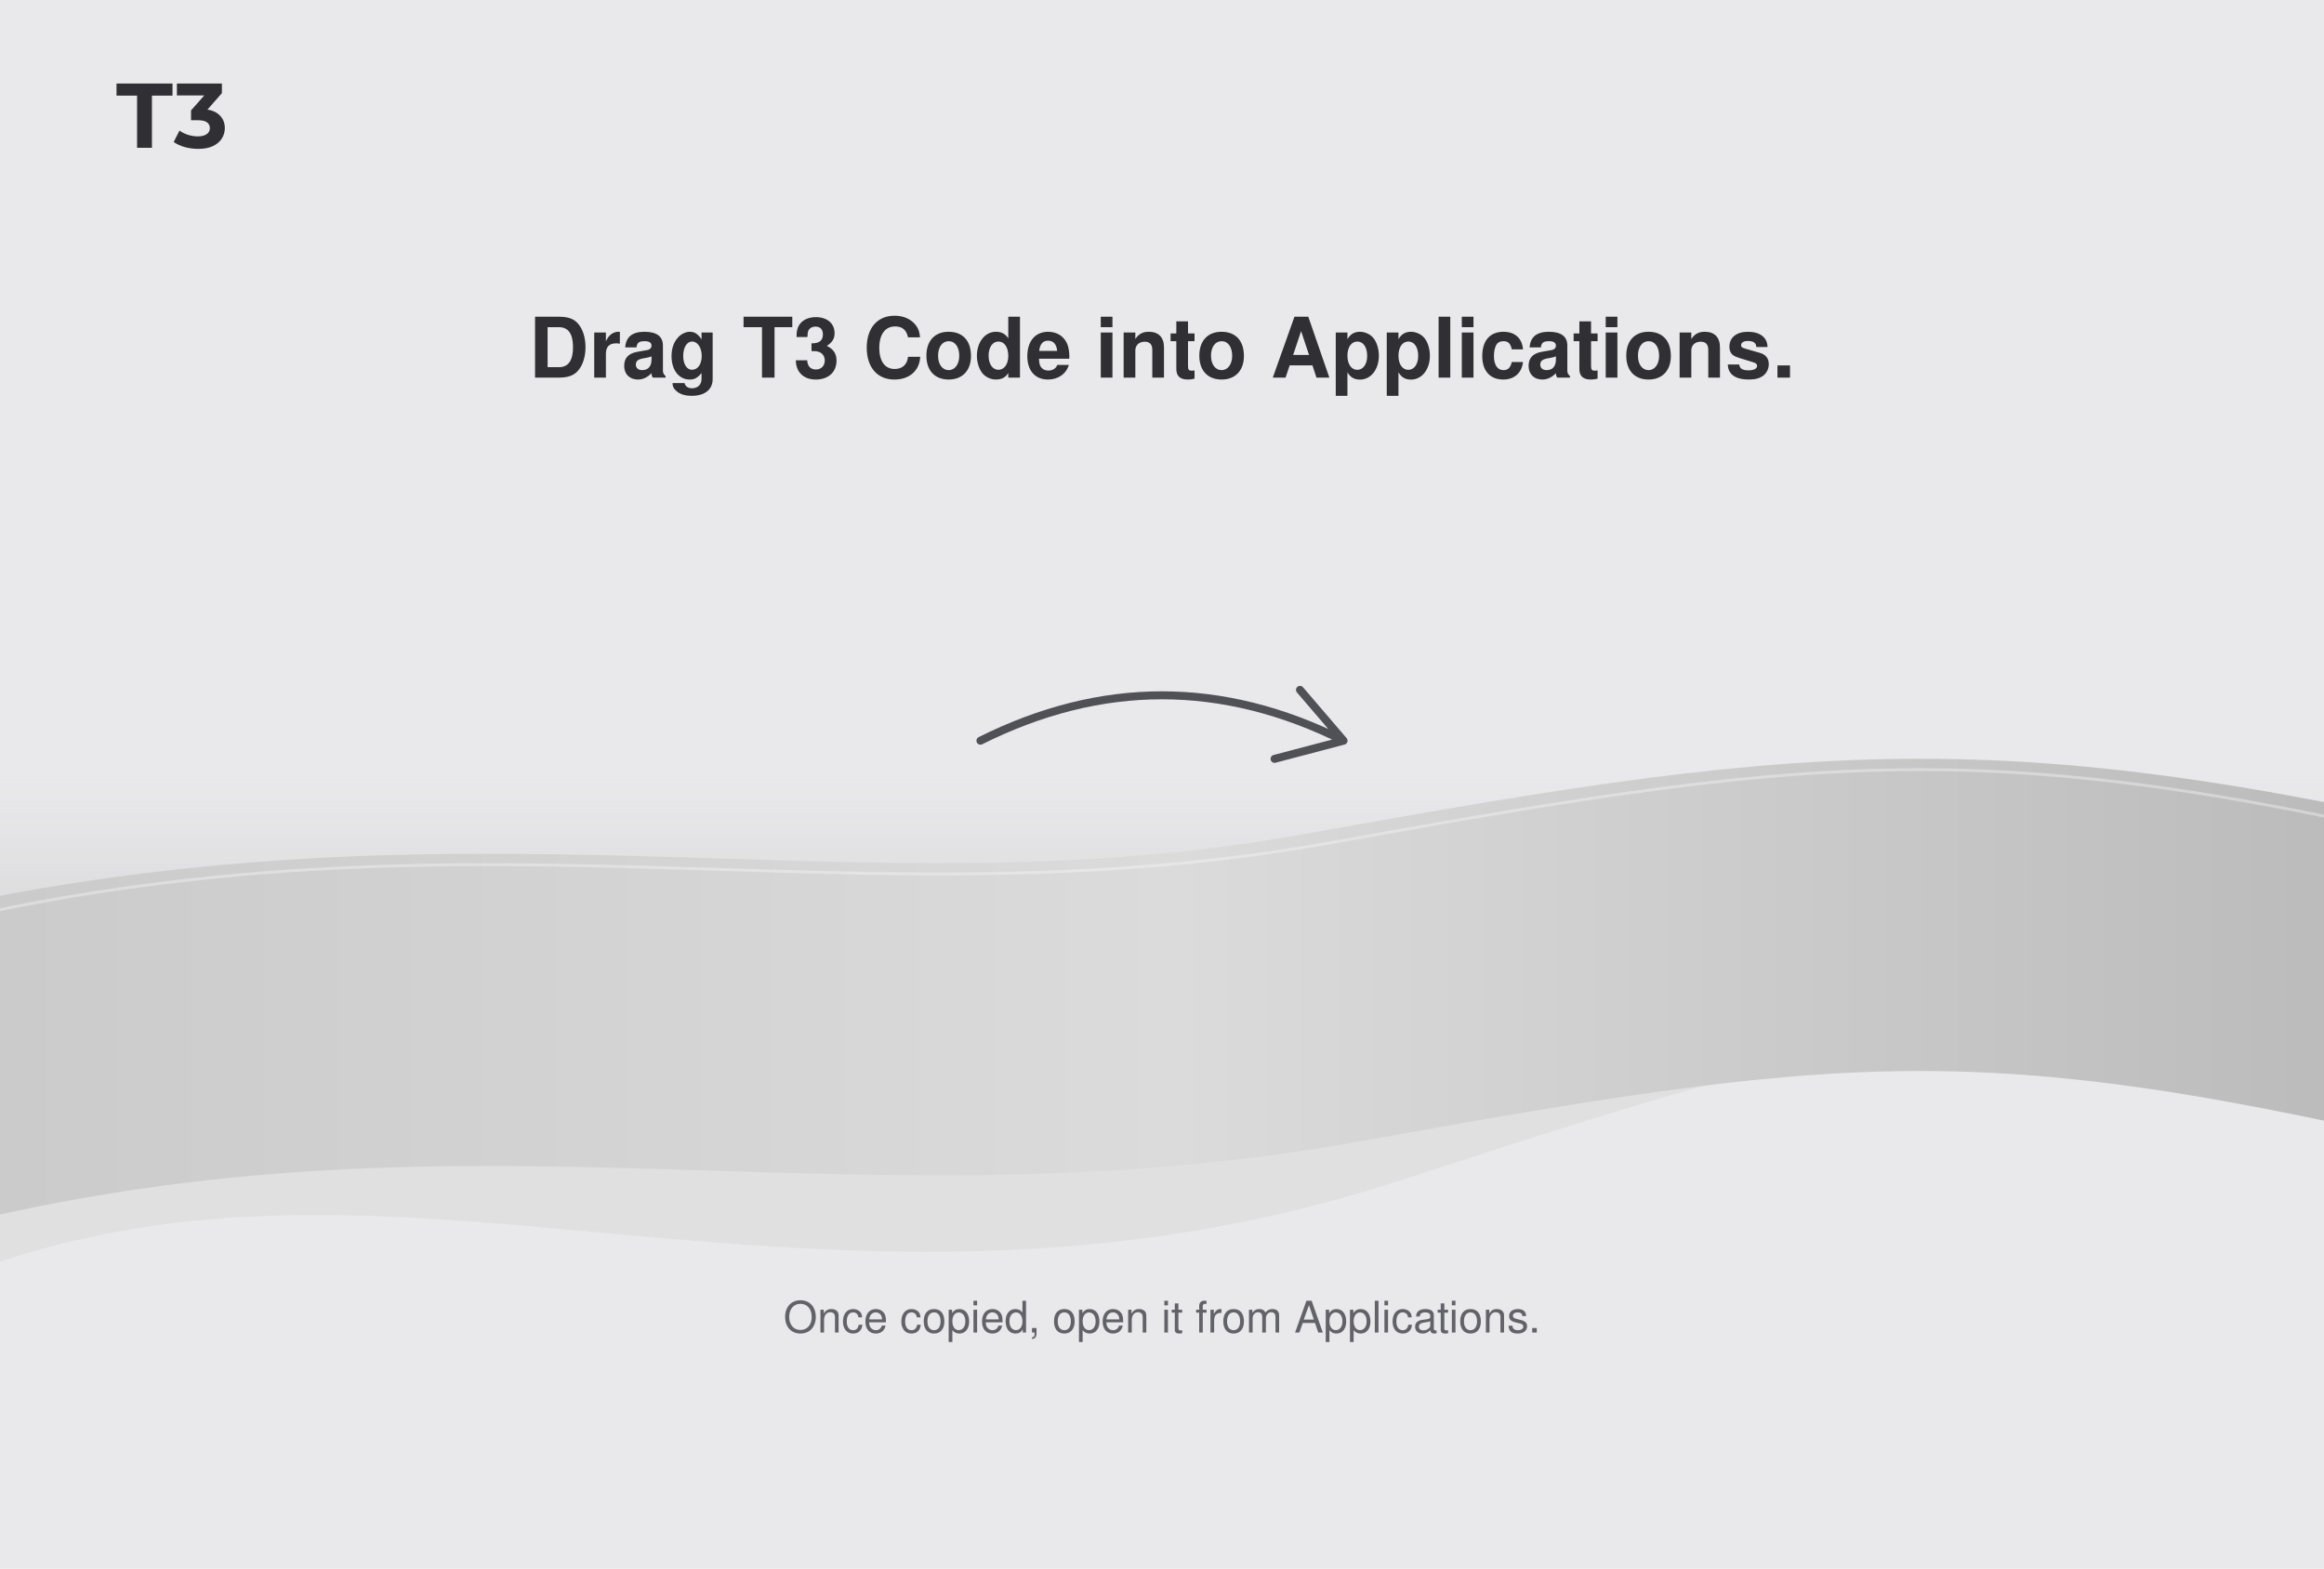
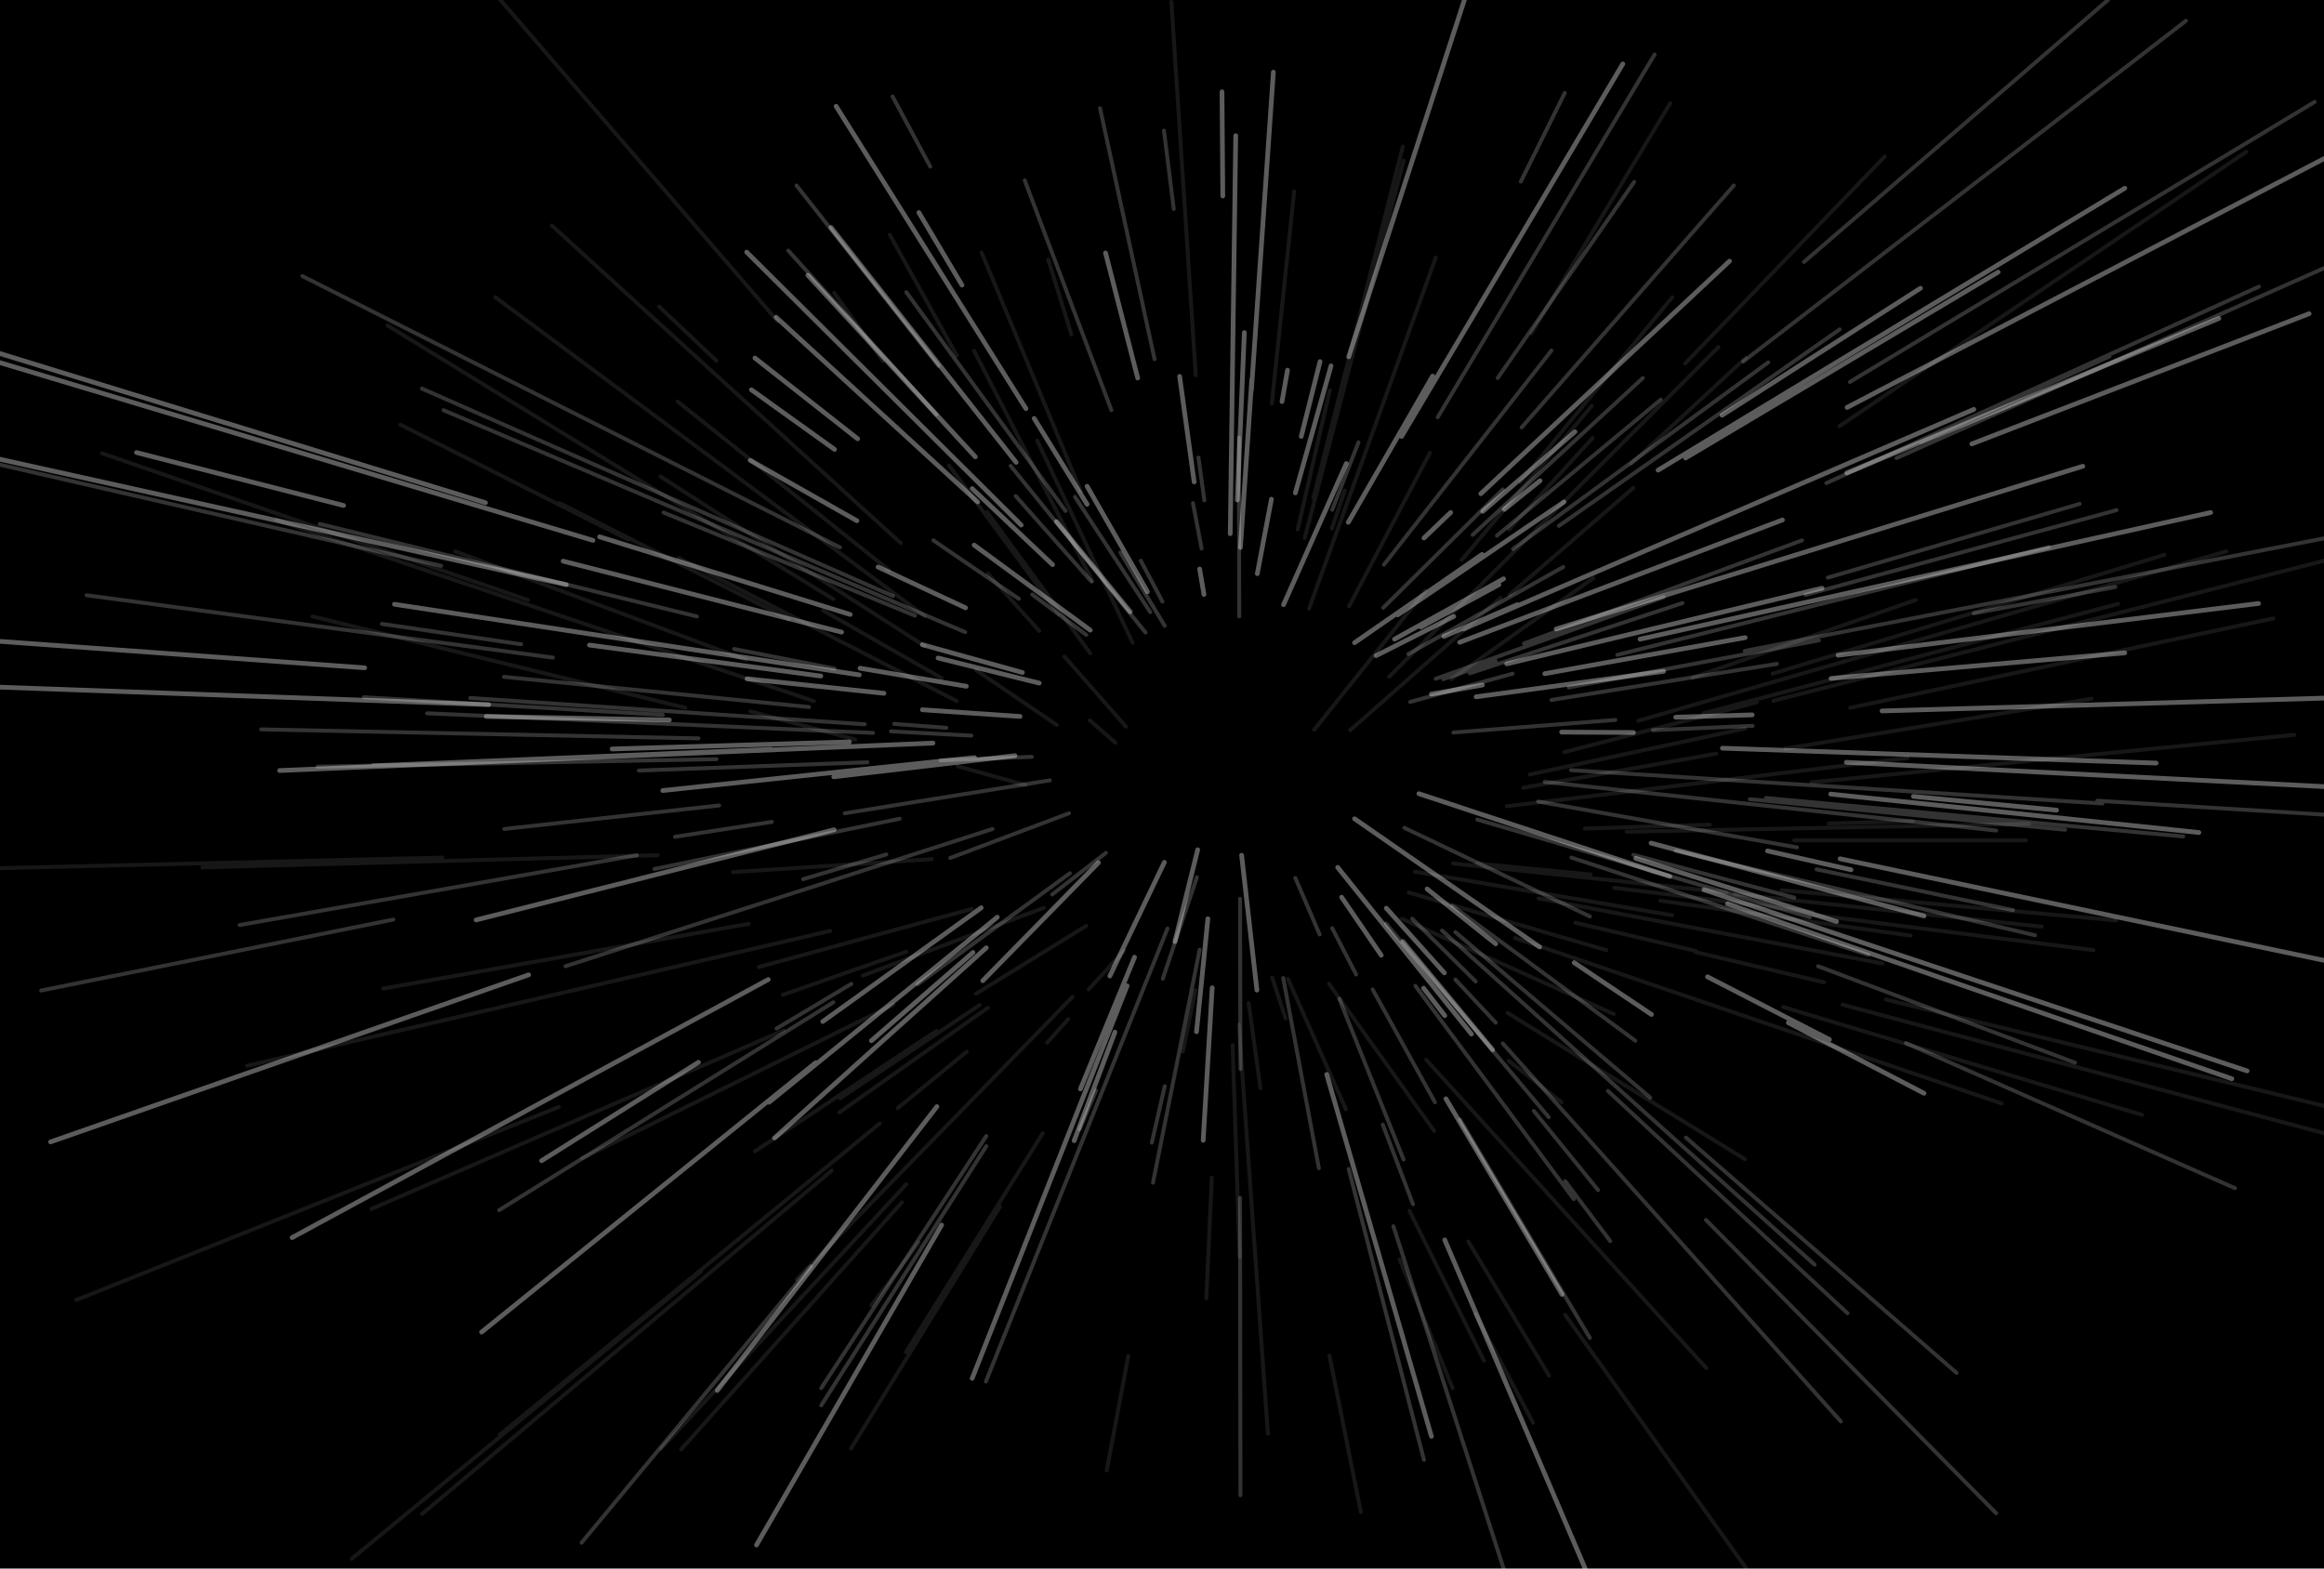
<svg xmlns="http://www.w3.org/2000/svg" width="1280" height="864" viewBox="0 0 640 432">
-   <defs>
-     <linearGradient id="veil" x1="0" y1="0" x2="0" y2="1">
-       <stop stop-color="#B7B7B7" stop-opacity="0" />
-       <stop offset=".55" stop-color="#A5A5A5" stop-opacity=".24" />
-       <stop offset="1" stop-color="#D1D1D1" stop-opacity=".4" />
-     </linearGradient>
-     <linearGradient id="silk" x1="0" y1="0" x2="1" y2="0">
-       <stop stop-color="#C8C8C8" />
-       <stop offset=".5" stop-color="#DBDBDB" />
-       <stop offset="1" stop-color="#B5B5B5" />
-     </linearGradient>
-   </defs>
-   <rect width="640" height="432" fill="#E9E9EB" />
-   <path d="M-60 293C95 220 214 304 362 256S559 191 707 257" stroke="url(#veil)" stroke-width="146" fill="none" opacity="1" stroke-linecap="round" stroke-linejoin="round" />
-   <path d="M-60 306C113 252 223 298 367 272S553 242 707 280" stroke="url(#silk)" stroke-width="86" fill="none" opacity="1" stroke-linecap="round" stroke-linejoin="round" />
-   <path d="M-60 266C113 212 223 258 367 232S553 202 707 240" stroke="#F5F5F5" stroke-width="0.8" fill="none" opacity="0.42" stroke-linecap="round" stroke-linejoin="round" />
-   <svg x="32" y="23" width="30" height="18" viewBox="15.531 37 94.394 56.96" fill="#303034">
-     <path d="M33.451 93V47.56H15.531V37H64.331V47.56H46.411V93H33.451ZM86.725 93.96C82.832 93.96 78.965 93.453 75.125 92.44C71.285 91.373 68.032 89.88 65.365 87.96L70.405 78.04C72.539 79.587 75.019 80.813 77.845 81.72C80.672 82.627 83.525 83.08 86.405 83.08C89.659 83.08 92.219 82.44 94.085 81.16C95.952 79.88 96.885 78.12 96.885 75.88C96.885 73.747 96.059 72.067 94.405 70.84C92.752 69.613 90.085 69 86.405 69H80.485V60.44L96.085 42.76L97.525 47.4H68.165V37H107.365V45.4L91.845 63.08L85.285 59.32H89.045C95.925 59.32 101.125 60.867 104.645 63.96C108.165 67.053 109.925 71.027 109.925 75.88C109.925 79.027 109.099 81.987 107.445 84.76C105.792 87.48 103.259 89.693 99.845 91.4C96.432 93.107 92.059 93.96 86.725 93.96Z" />
-   </svg>
-   <text x="320" y="104" fill="#303034" font-family="Helvetica" font-size="23" font-weight="700" text-anchor="middle">Drag T3 Code into Applications.</text>
-   <path d="M270 204Q320 179 370 204M358 190L370 204L351 209" stroke="#505057" stroke-width="2.2" fill="none" opacity="1" stroke-linecap="round" stroke-linejoin="round" />
-   <text x="320" y="367" fill="#626269" font-family="Helvetica" font-size="12" font-weight="400" text-anchor="middle">Once copied, open it from Applications.</text>
+   <rect width="640" height="432" fill="#000" />
+   <g transform="translate(-36.40 0) scale(1.08)">
+     <path d="M550.3 214.3L491.2 214.3M363.7 48.8L358.0 102.9M380.7 385.6L372.7 345.7M135.8 108.3L193.9 137.6M131.4 252.1L224.6 235.6M460.1 233.4L394.5 222.3M149.8 140.6L224.0 168.3M522.2 153.0L465.3 172.8M391.6 41.0L366.4 137.2M225.0 181.4L251.8 188.6M397.2 150.6L368.8 186.1M201.8 78.2L216.4 92.0M220.6 222.4L271.3 219.1M601.4 140.6L451.5 183.8M282.6 253.4L310.7 236.1M471.9 88.5L387.9 172.6M176.4 128.3L234.9 157.9M182.1 295.4L261.5 256.2M460.1 75.8L421.4 122.9M479.0 400.0L432.8 335.3M300.7 265.9L306.1 259.9M618.7 187.4L495.6 199.5M275.7 118.7L303.8 156.7M544.1 281.4L420.0 239.2M202.1 121.5L269.4 164.7M59.7 115.6L168.3 153.0M468.8 348.9L397.4 270.3M428.7 350.8L408.1 316.6M174.4 57.5L263.4 138.5M520.1 193.3L417.9 205.6M298.2 112.4L322.5 163.9M202.3 369.4L264.8 302.0M264.7 344.8L299.6 289.0M443.3 242.3L392.9 227.6M335.3 268.2L338.5 252.5M277.9 195.4L295.2 200.2M376.6 125.1L373.3 134.8M445.2 258.6L391.2 234.3M424.6 362.8L409.9 335.1M206.8 142.3L277.7 178.8M514.3 39.9L463.4 92.7M439.8 111.7L418.5 135.0M357.0 365.6L349.6 261.3M128.4 308.3L233.5 262.8M439.6 103.5L406.4 142.8M513.7 245.7L426.0 229.1M498.8 250.5L466.1 242.8M341.3 331.1L342.7 300.3M361.5 259.7L358.1 249.3M250.7 369.4L288.7 307.7M53.2 331.5L176.2 282.3M236.8 326.3L307.2 254.2M355.1 277.5L352.1 255.8M226.2 293.6L272.5 262.9M627.9 142.6L485.9 178.7M573.3 234.7L488.0 227.0M399.8 65.7L367.5 155.2M285.4 130.6L311.7 166.6M311.6 183.7L318.1 189.4M285.6 146.3L298.7 160.9M521.5 209.4L500.0 210.0M372.8 99.5L364.6 135.0M161.1 365.9L258.0 286.5M284.0 64.4L309.3 125.2M0.0 222.2L146.5 218.7M554.3 236.3L476.1 228.0M349.8 320.5L348.0 266.5M471.3 192.2L422.1 200.9M520.9 238.6L457.1 229.7M96.7 271.8L245.4 237.4M391.4 37.4L368.6 127.0M282.6 170.9L303.2 184.9M253.7 248.8L299.9 231.5M206.5 102.4L260.4 145.4M207.4 369.6L263.7 306.6M579.9 284.3L488.4 256.8M478.9 91.2L449.6 118.3M227.2 246.6L281.5 231.8M233.3 253.7L264.8 242.7M567.0 178.2L489.0 190.9M660.0 290.2L514.6 254.9M160.0 75.8L269.5 157.1M478.6 185.8L423.8 197.5M247.7 283.7L285.6 257.0M161.3 0.0L232.0 81.9M459.6 26.3L424.2 85.0M450.2 124.4L418.6 151.7M573.8 154.0L468.1 181.9M113.4 157.2L208.5 180.5M551.1 210.1L448.5 212.1M260.6 59.9L277.7 90.7M481.7 179.1L432.6 191.8M412.1 347.0L393.1 308.8M439.3 223.0L410.3 220.2M246.4 74.7L258.9 92.1M332.4 0.5L338.6 95.7M404.1 354.0L390.6 321.2M585.6 141.5L485.7 171.8M85.3 221.2L201.4 218.1M440.0 147.4L403.8 173.2M301.0 66.2L306.9 85.3M123.4 397.5L212.5 324.2M282.1 89.5L312.3 148.2M495.9 232.6L445.3 226.4M469.7 210.3L437.8 211.3M567.5 242.3L496.2 233.3M466.1 242.5L435.4 235.3M376.9 282.9L362.1 249.6M132.5 83.0L246.2 152.8M630.1 290.0L503.5 256.2M416.3 152.5L378.0 186.2M247.9 280.1L283.5 256.3M255.9 332.9L268.0 316.9M243.6 155.7L273.8 172.9M473.9 227.6L404.2 220.2M398.3 115.5L377.7 154.6M399.4 288.4L372.6 250.9M315.9 375.0L321.4 345.8M311.3 252.3L320.3 242.5M613.4 157.7L505.5 180.5M478.6 295.6L418.1 258.3M262.6 282.6L280.2 268.2M305.1 167.4L320.8 185.3M104.2 132.6L241.2 178.8M431.9 281.1L418.4 270.5M141.3 386.1L245.8 298.5M606.5 38.7L502.7 108.7" fill="none" stroke="#ffffff" stroke-opacity="0.09" stroke-width="1" stroke-linecap="round" />
+     <path d="M261.7 184.6L275.0 185.6M432.7 23.7L421.5 46.3M432.3 144.6L392.8 166.8M292.7 126.5L312.0 148.3M302.0 228.1L315.7 217.5M141.3 99.1L261.4 152.0M435.0 305.8L394.6 251.4M445.6 183.6L404.3 186.8M234.7 63.9L272.5 105.7M379.5 248.5L373.4 236.7M429.3 89.4L386.6 144.0M273.5 193.9L296.8 193.0M455.6 13.9L400.3 106.4M319.4 140.9L330.7 159.6M452.6 96.4L409.2 136.4M370.2 238.3L364.0 223.9M196.6 196.5L254.9 194.4M394.0 307.1L386.3 286.8M205.8 213.4L230.5 209.6M571.2 0.0L493.7 66.8M243.1 358.4L285.2 292.3M503.1 362.5L416.9 266.1M126.5 177.8L202.7 182.3M660.0 209.8L568.5 204.2M296.9 151.6L310.7 161.9M349.6 111.6L349.7 157.2M177.9 246.4L286.8 211.4M495.2 233.9L410.4 209.0M450.4 46.4L415.6 96.4M200.6 221.6L263.1 208.8M415.1 168.6L401.7 173.2M419.4 171.8L393.3 179.0M491.2 228.9L450.2 218.0M638.6 134.9L478.6 166.0M542.7 385.9L468.7 311.1M475.8 47.3L421.7 109.0M220.9 165.5L246.5 170.5M623.9 26.0L505.4 97.4M391.6 295.7L375.2 254.7M399.6 281.1L383.7 252.3M243.1 354.0L285.2 289.7M410.0 250.3L393.8 234.3M162.3 211.4L217.1 205.4M261.3 24.6L270.9 42.5M0.0 110.8L146.2 144.3M496.4 322.5L401.4 237.3M314.2 27.6L328.1 91.6M339.3 116.7L340.8 127.6M350.0 272.6L349.9 229.2M510.1 243.5L434.4 218.7M640.0 62.3L517.3 116.8M396.8 372.3L377.6 298.1M142.6 181.9L256.3 186.9M493.2 137.8L422.3 164.1M327.7 301.6L339.6 242.2M295.0 46.0L317.1 104.6M276.0 218.8L306.3 207.4M238.5 224.2L259.7 217.9M462.7 153.8L408.5 171.7M564.0 128.5L499.8 147.3M415.1 260.8L404.8 249.8M603.6 303.0L519.7 266.0M380.1 112.8L373.4 130.0M131.1 159.1L166.6 164.3M547.0 232.1L496.9 221.7M260.9 186.5L281.4 187.6M591.1 5.3L478.2 92.2M285.1 352.3L331.4 236.8M569.8 204.9L434.3 196.4M324.6 143.0L330.1 153.4M486.8 169.3L429.3 178.5M44.2 252.6L134.0 234.5M231.7 262.3L250.8 250.9M416.9 124.8L386.4 155.0M309.0 288.0L313.2 278.1M491.9 216.1L425.9 204.4M560.3 211.6L479.9 203.8M161.0 308.6L246.2 255.6M327.4 291.4L330.7 277.0M94.8 235.9L196.1 218.1M590.4 213.3L484.0 203.5M484.6 92.4L419.5 140.0M100.3 186.0L211.8 188.3M439.1 341.2L406.0 285.5M532.6 350.1L463.6 290.1M114.7 195.5L216.4 193.6M542.7 211.8L427.6 199.4M115.2 133.6L211.4 157.2M350.0 381.3L349.9 305.5M454.5 279.9L404.8 237.7M444.3 316.5L432.8 301.2M497.5 163.3L433.7 175.3M573.1 149.7L537.0 156.4M573.4 130.1L494.1 151.7M504.8 334.9L443.7 278.2M236.8 47.3L273.0 93.3M370.0 297.9L360.9 249.4M337.9 128.3L340.1 139.9M146.8 104.6L279.8 161.2M162.2 172.6L240.0 180.3M267.7 251.0L306.5 222.7M457.2 101.9L415.4 136.6M264.8 74.5L305.4 130.3M609.7 73.1L499.4 123.2M450.7 265.4L404.0 231.0M330.2 249.6L338.9 223.7M417.1 400.0L389.0 312.7M182.0 393.4L240.5 322.9M110.8 70.4L247.9 139.6M480.6 185.1L455.2 186.2M307.8 126.7L327.0 156.1M441.2 303.5L424.8 283.3M556.1 139.5L446.1 167.0M291.4 118.8L325.8 161.3M330.5 33.3L333.0 53.3M571.6 90.9L523.5 112.7M428.6 284.9L387.1 235.5M457.9 152.3L399.8 173.1M249.1 207.4L301.4 199.0M202.9 130.7L267.0 157.0M502.8 84.0L431.2 134.1M562.8 271.0L497.3 246.4M439.1 233.7L391.8 211.1M153.6 178.0L254.2 184.7M55.8 151.8L174.7 167.7M552.6 238.5L461.0 217.0M271.7 137.8L293.5 152.7" fill="none" stroke="#ffffff" stroke-opacity="0.2" stroke-width="1" stroke-linecap="round" />
+     <path d="M505.7 221.8L484.4 217.0M597.4 130.7L451.9 163.0M454.8 258.7L435.1 245.5M432.0 330.1L402.4 280.2M456.0 222.4L395.5 202.4M108.2 315.6L229.6 249.8M281.6 124.6L302.1 144.0M415.9 149.1L396.0 159.9M362.0 94.4L360.6 102.4M411.7 174.7L398.7 177.0M257.6 144.6L279.9 155.0M316.7 248.9L330.6 219.9M622.5 80.0L536.5 113.2M417.1 147.6L389.3 163.0M435.3 110.1L411.8 130.4M351.0 84.8L349.2 127.5M243.5 260.5L283.9 231.5M225.3 99.4L246.5 114.6M524.3 278.8L489.7 260.8M245.6 58.0L292.8 117.9M253.0 170.4L280.1 175.0M575.5 166.5L500.6 173.0M602.8 275.1L474.2 230.5M177.3 143.1L248.3 161.2M399.0 95.9L377.5 133.2M297.4 106.7L310.9 128.6M437.9 400.0L402.1 316.2M402.1 259.0L396.7 252.0M255.9 265.4L281.8 242.9M370.3 92.2L365.5 111.3M226.2 91.3L252.4 111.9M334.5 96.0L338.2 122.9M224.2 173.1L259.1 176.8M310.9 124.0L326.3 150.9M385.9 243.6L375.8 228.8M272.9 167.8L298.7 174.2M411.6 141.4L379.1 163.9M426.3 241.5L379.1 208.8M134.3 154.1L252.8 172.1M21.0 114.3L178.1 149.1M415.1 240.7L397.6 226.7M500.2 265.1L469.1 249.1M583.5 194.6L472.9 190.8M315.6 64.5L323.8 96.4M408.9 263.7L374.8 221.2M594.4 212.3L500.5 202.5M27.1 90.5L184.9 137.8M402.0 248.1L387.2 231.6M523.4 73.5L472.8 105.9M12.2 162.0L126.7 170.3M231.2 290.2L285.2 241.7M268.0 54.2L279.0 72.7M229.8 281.1L288.0 233.9M46.6 291.2L168.5 248.6M459.5 223.5L412.2 207.9M653.4 250.6L502.9 219.0M307.6 290.9L318.0 263.2M338.8 263.1L341.7 234.3M340.5 290.8L342.8 251.9M575.5 48.0L456.5 119.9M543.2 69.4L463.5 116.8M333.3 240.1L339.1 216.7M184.0 164.5L243.0 172.4M303.1 133.0L321.9 156.0M447.5 16.3L391.1 111.3M407.1 0.0L377.6 91.0M599.5 81.2L504.6 120.6M398.7 366.3L372.0 274.0M641.4 177.6L513.6 181.3M157.7 182.7L204.4 183.6M189.8 191.0L250.3 189.2M457.9 171.2L410.1 177.7M660.0 202.3L504.5 194.4M373.1 93.3L364.0 125.7M480.5 182.3L461.0 182.9M246.3 198.1L292.5 192.7M4.7 174.2L158.3 179.7M478.7 162.6L427.6 171.8M558.1 206.6L521.6 203.1M377.0 118.2L361.0 154.2M68.5 115.4L121.3 128.9M403.6 130.7L396.8 137.2M474.7 66.6L411.3 125.9M105.0 196.5L271.6 189.5M450.2 186.8L431.9 186.7M502.0 235.0L450.8 218.9M357.9 127.3L354.3 146.3M268.9 164.4L294.4 171.5M284.3 250.1L313.8 220.0M186.6 136.9L250.5 156.7M404.4 157.2L384.6 167.2M432.5 128.0L390.1 156.8M414.3 267.7L391.4 240.1M352.9 96.7L350.0 139.6M282.1 139.0L311.7 160.7M156.5 339.7L241.7 271.0M524.3 233.6L454.7 215.0M635.8 35.5L504.7 103.9M309.2 277.7L323.0 244.1M606.7 273.1L468.2 226.9M0.0 79.8L157.5 128.2M537.0 104.4L406.9 160.4M281.6 351.5L321.1 251.4M564.8 118.9L430.5 160.4M224.1 64.3L294.1 133.9M426.4 122.6L417.3 129.9M498.3 150.0L417.9 169.3M358.4 18.4L352.8 99.5M354.2 252.5L350.3 218.1M225.0 117.4L252.2 132.8M216.6 354.6L272.6 282.2M268.9 181.0L293.8 182.7M345.3 23.4L345.5 50.0M155.1 234.6L246.4 211.6M231.6 80.9L283.0 128.0M420.6 154.2L401.9 162.3M246.9 27.1L295.3 104.2M171.8 296.0L211.8 270.9M488.2 132.6L405.9 163.8M128.8 195.3L230.4 191.1M202.7 201.6L282.2 193.2M226.6 394.0L273.8 312.4M348.8 34.6L347.4 136.1M339.6 145.1L340.7 151.6M609.6 153.9L502.4 167.1M239.7 70.2L282.4 116.5" fill="none" stroke="#ffffff" stroke-opacity="0.361" stroke-width="1.2" stroke-linecap="round" />
+   </g>
</svg>
